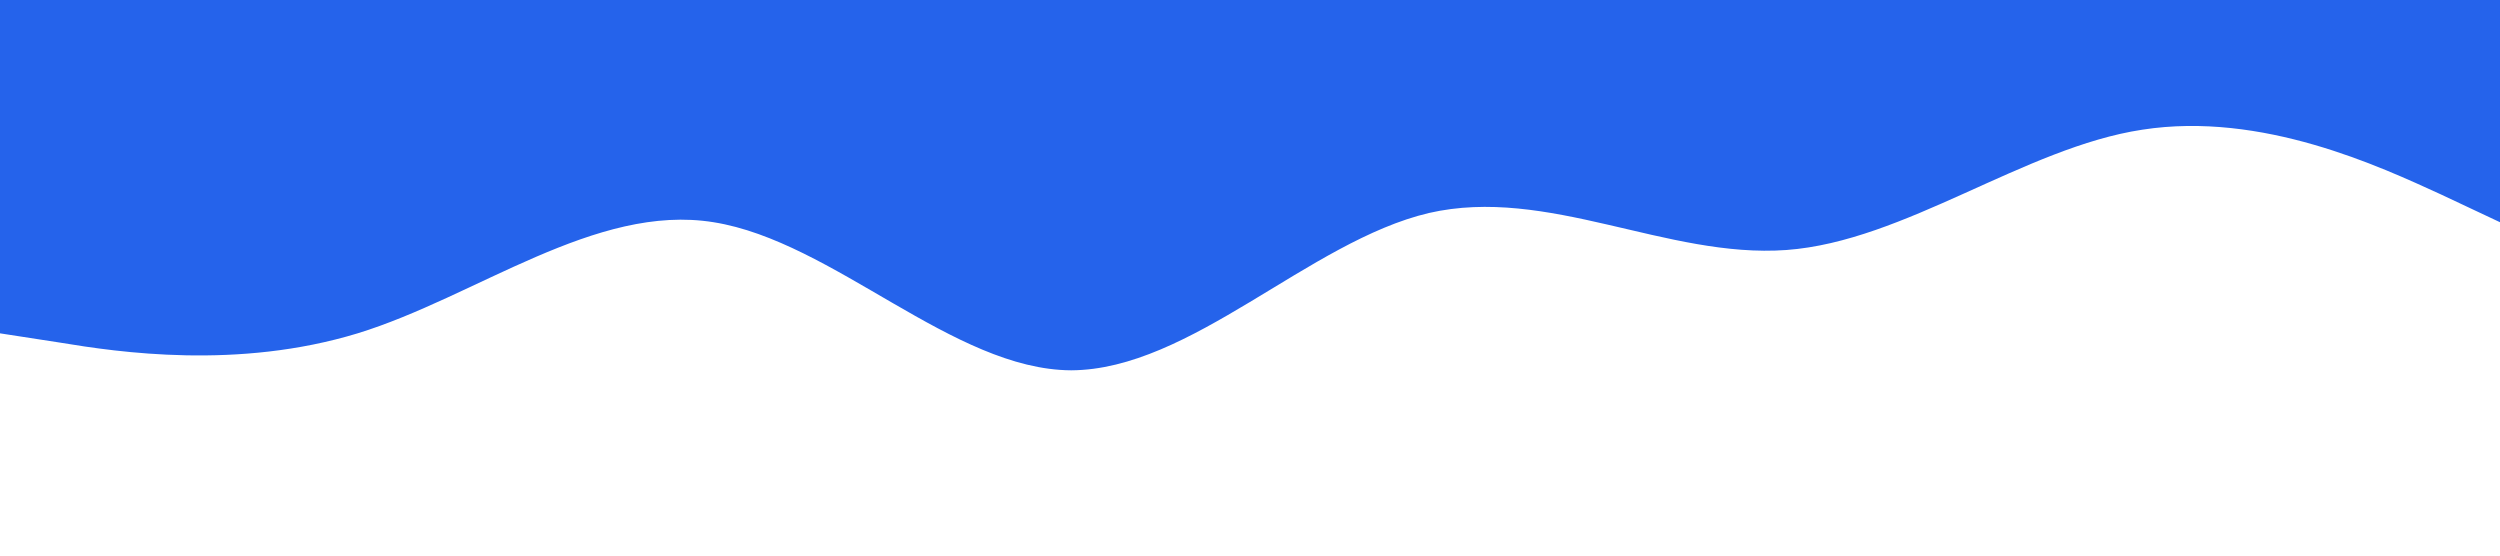
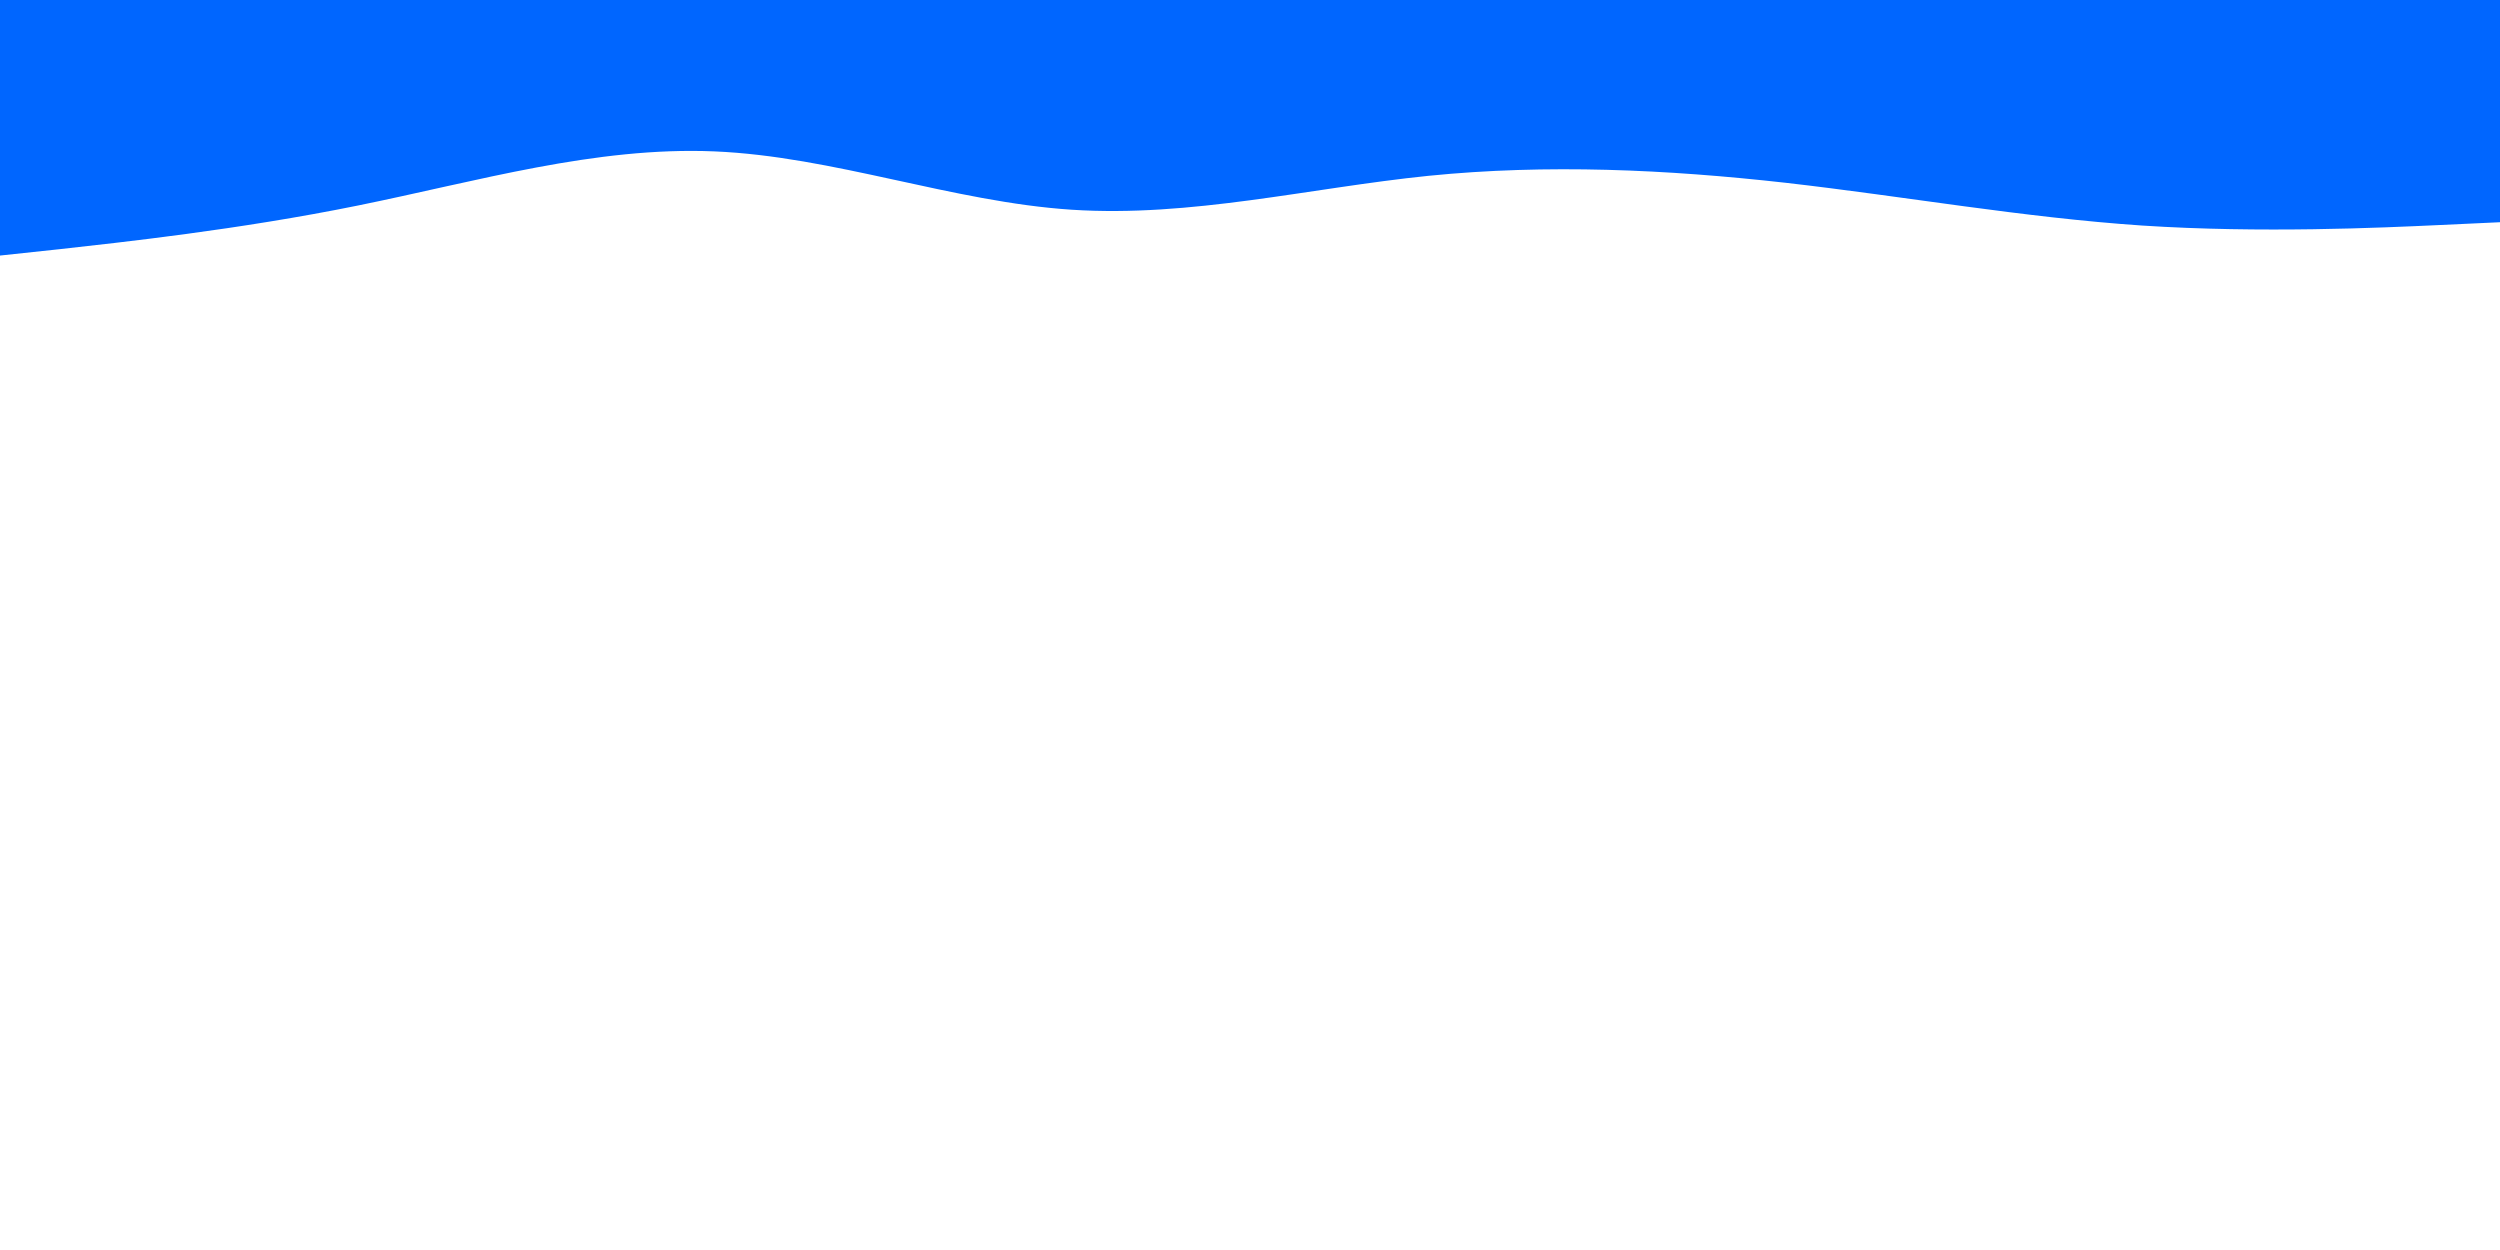
- <svg xmlns="http://www.w3.org/2000/svg" viewBox="0 0 1440 320">
-   <path fill="#2563eb" fill-opacity="1" d="M0,192L34.3,197.3C68.6,203,137,213,206,192C274.3,171,343,117,411,128C480,139,549,213,617,213.3C685.7,213,754,139,823,122.7C891.4,107,960,149,1029,144C1097.1,139,1166,85,1234,74.7C1302.9,64,1371,96,1406,112L1440,128L1440,0L1405.7,0C1371.4,0,1303,0,1234,0C1165.7,0,1097,0,1029,0C960,0,891,0,823,0C754.3,0,686,0,617,0C548.6,0,480,0,411,0C342.9,0,274,0,206,0C137.1,0,69,0,34,0L0,0Z">
- </path>
+ <svg xmlns="http://www.w3.org/2000/svg" id="visual" viewBox="0 0 900 450" width="900" height="450" version="1.1">
+   <path d="M0 92L21.5 89.7C43 87.3 86 82.7 128.8 74C171.7 65.3 214.3 52.7 257.2 54.5C300 56.3 343 72.7 385.8 75.5C428.7 78.3 471.3 67.7 514.2 63.3C557 59 600 61 642.8 65.8C685.7 70.7 728.3 78.3 771.2 81.2C814 84 857 82 878.5 81L900 80L900 0L878.5 0C857 0 814 0 771.2 0C728.3 0 685.7 0 642.8 0C600 0 557 0 514.2 0C471.3 0 428.7 0 385.8 0C343 0 300 0 257.2 0C214.3 0 171.7 0 128.8 0C86 0 43 0 21.5 0L0 0Z" fill="#0066FF" stroke-linecap="round" stroke-linejoin="miter" />
</svg>
